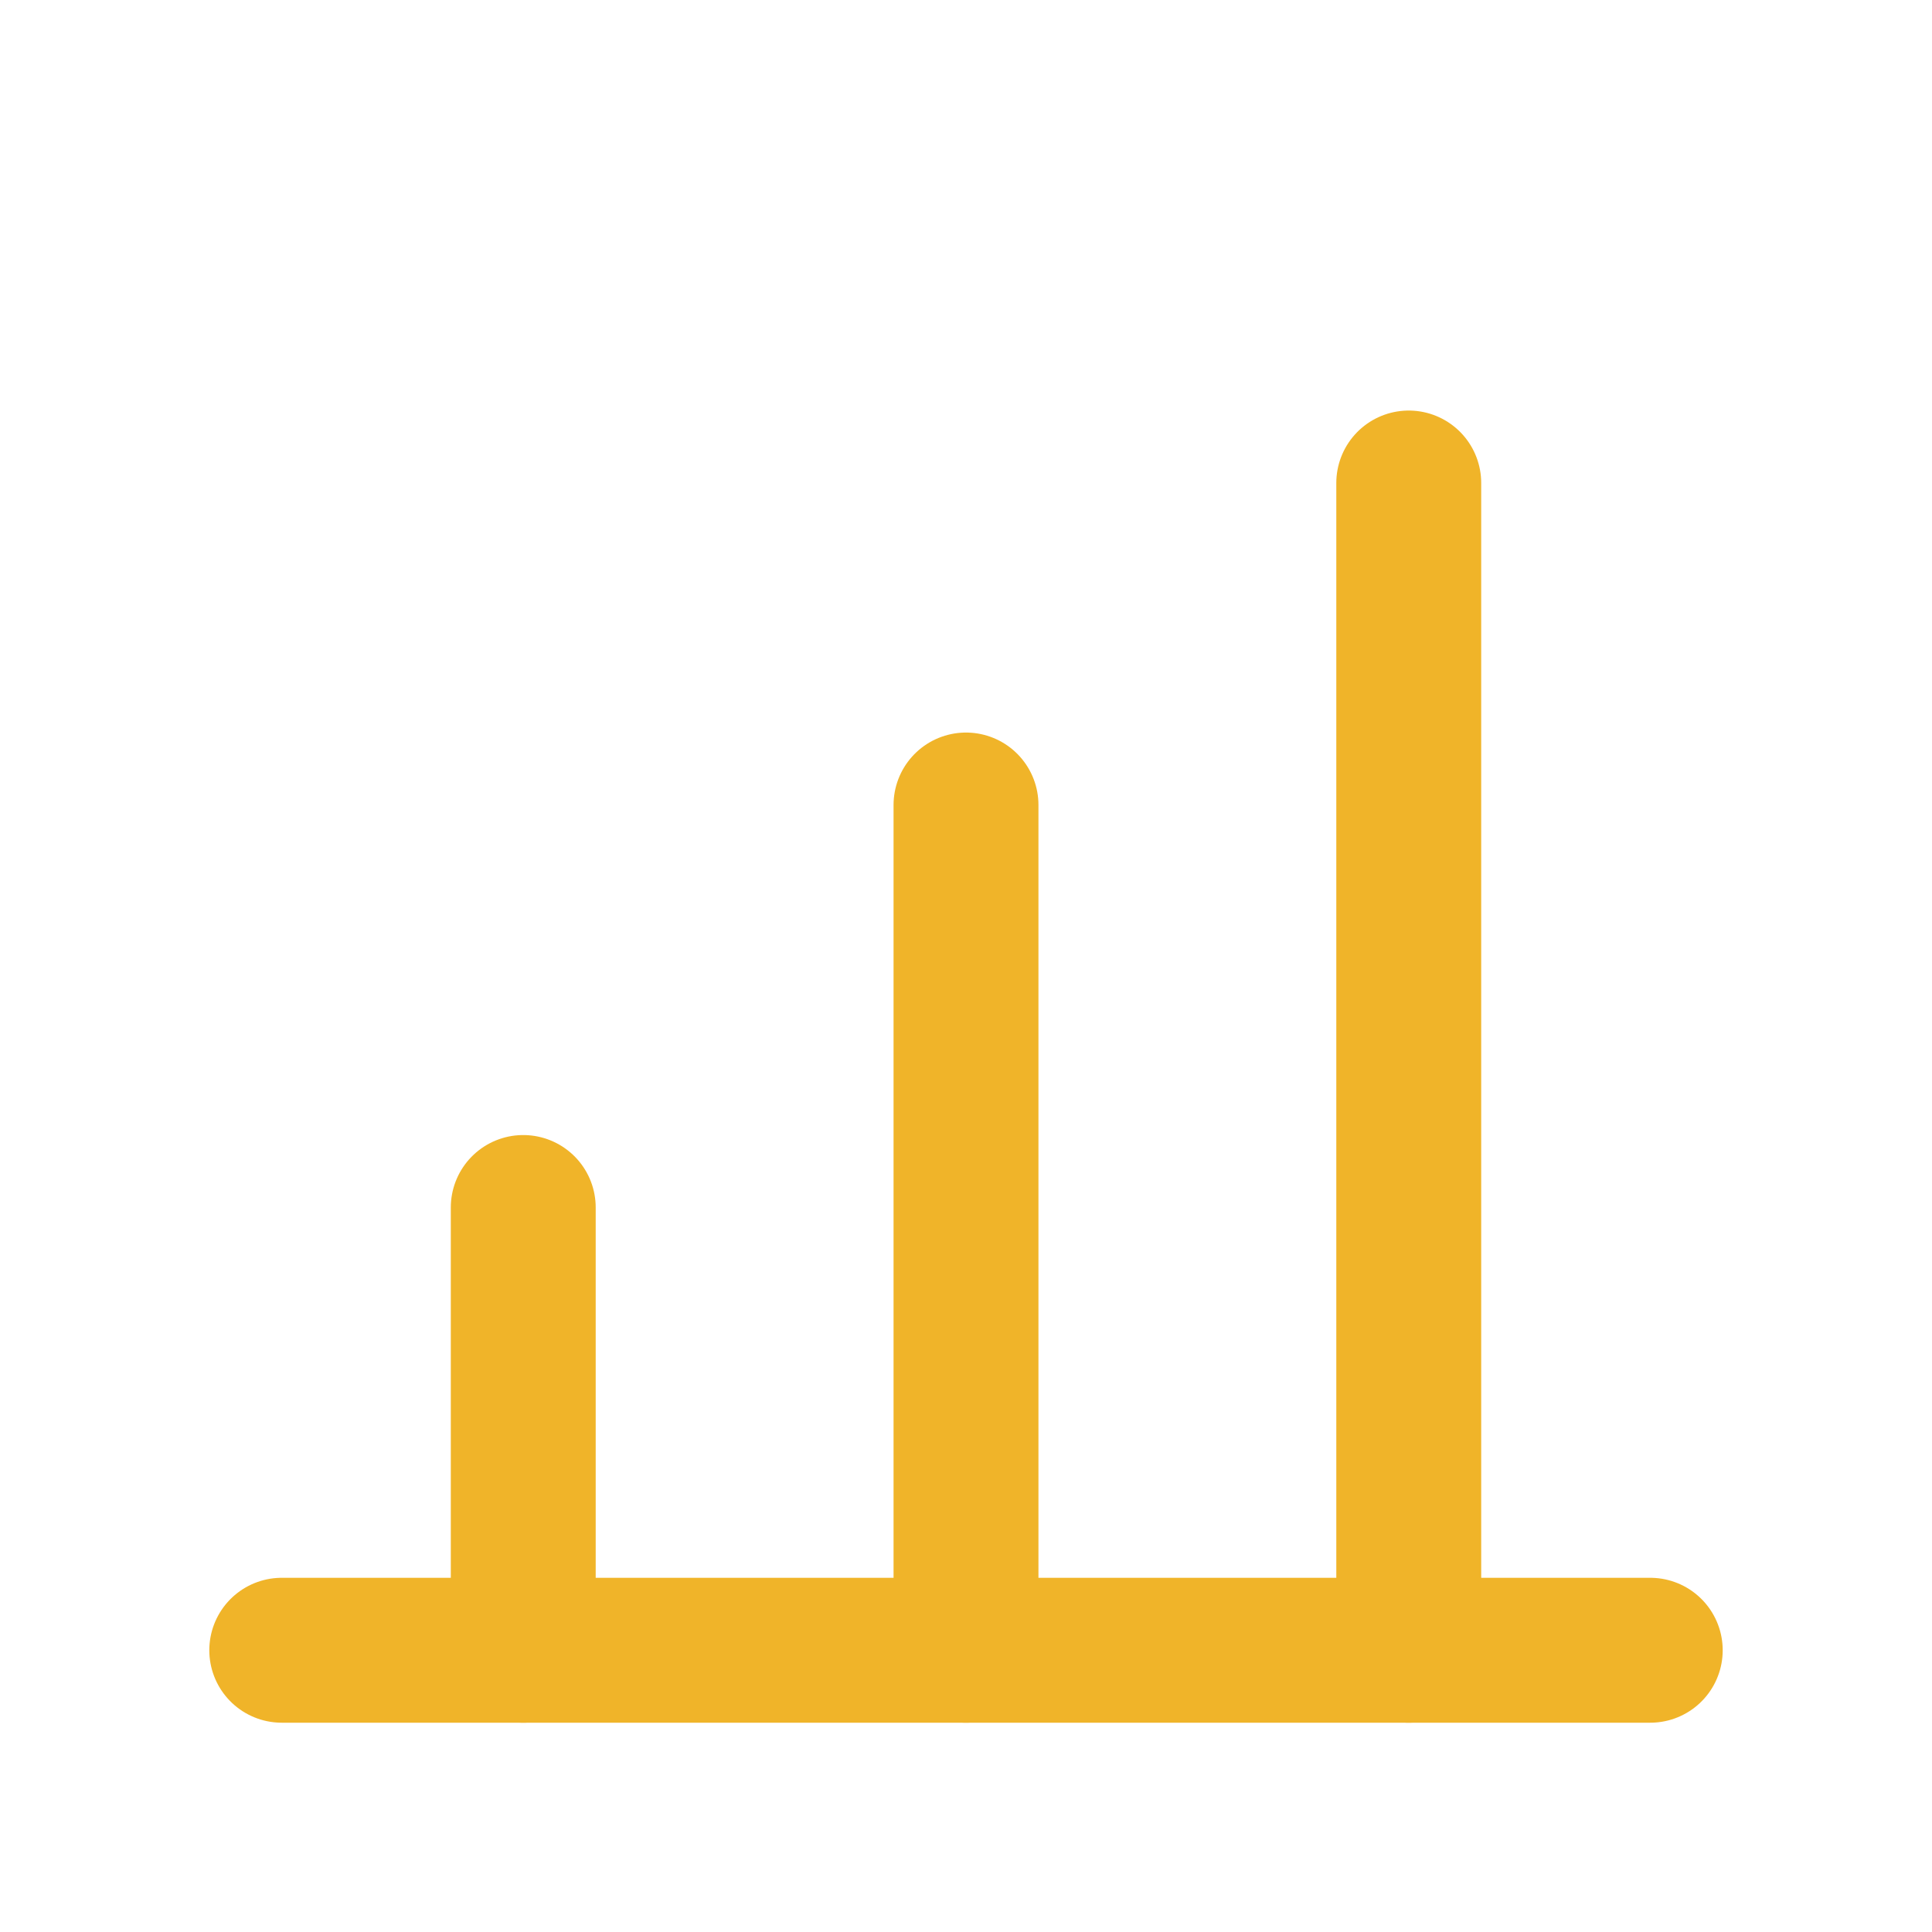
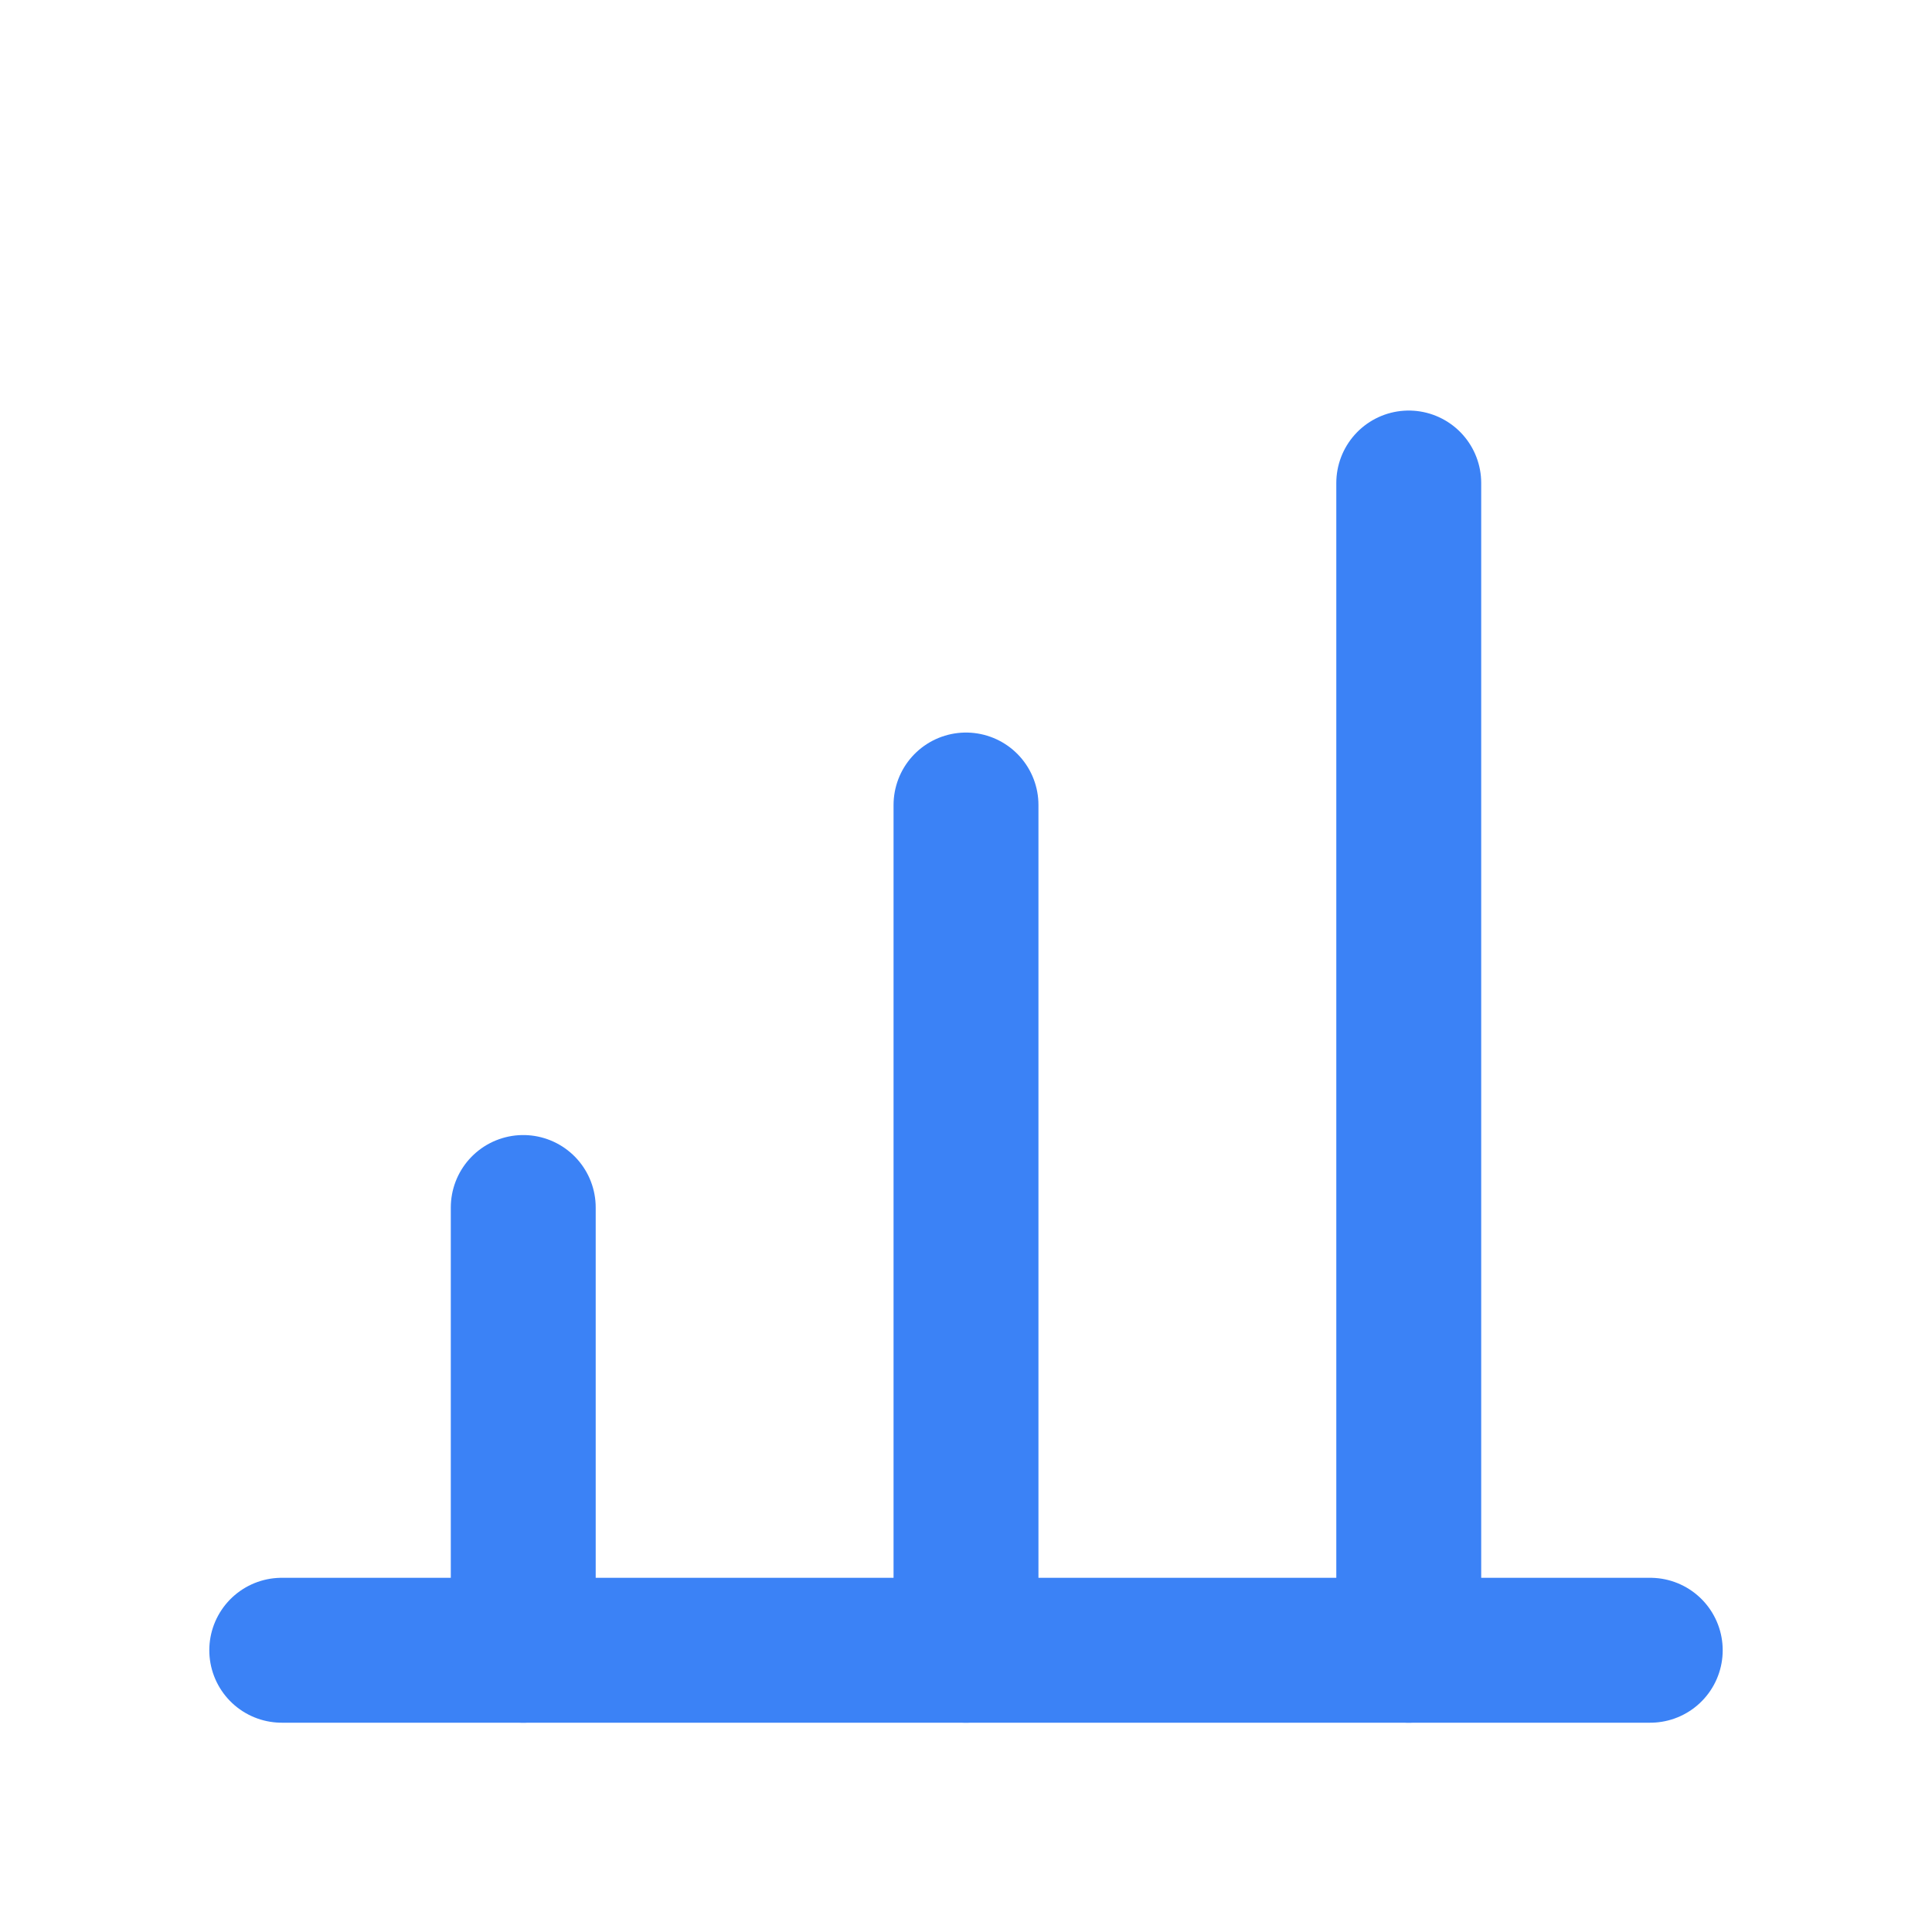
- <svg xmlns="http://www.w3.org/2000/svg" viewBox="0 0 24 24" fill="none" stroke="#f0b429" stroke-width="1.8" stroke-linecap="round" stroke-linejoin="round">
+ <svg xmlns="http://www.w3.org/2000/svg" viewBox="0 0 24 24" fill="none" stroke="#3b82f6" stroke-width="1.8" stroke-linecap="round" stroke-linejoin="round">
  <line x1="3.5" y1="20.5" x2="20.5" y2="20.5" />
  <line x1="6.5" y1="20.5" x2="6.5" y2="15" />
  <line x1="12" y1="20.5" x2="12" y2="10" />
  <line x1="17.5" y1="20.5" x2="17.5" y2="6" />
</svg>
